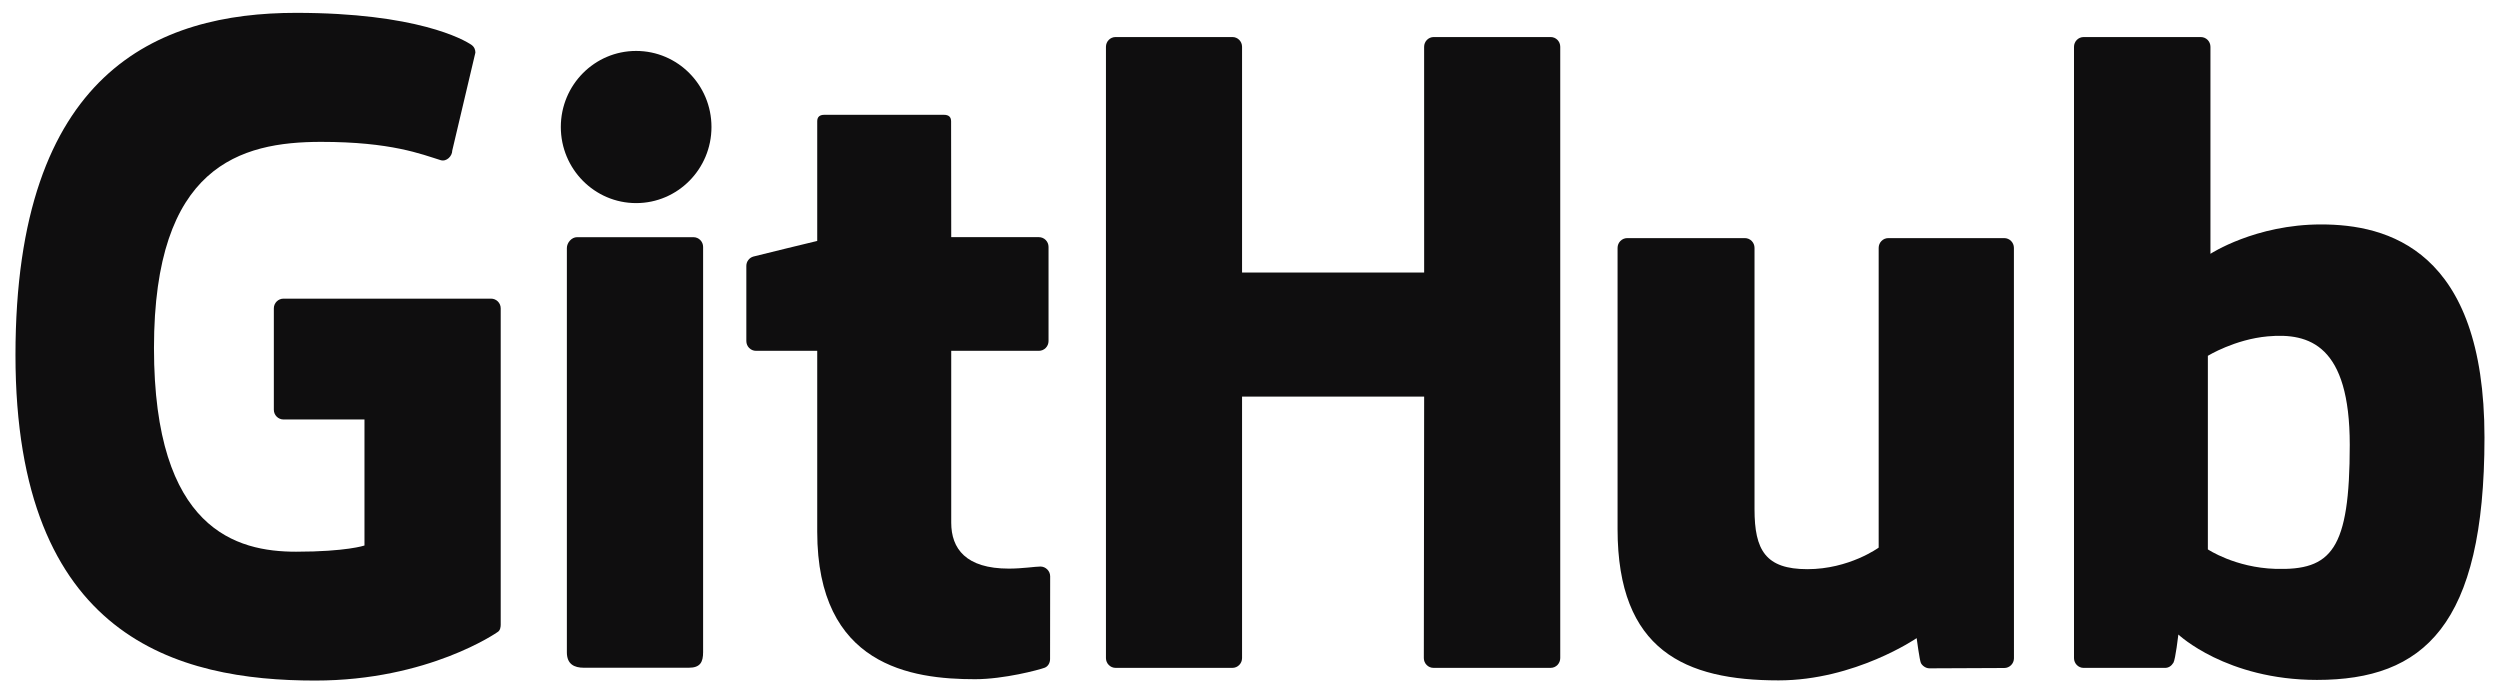
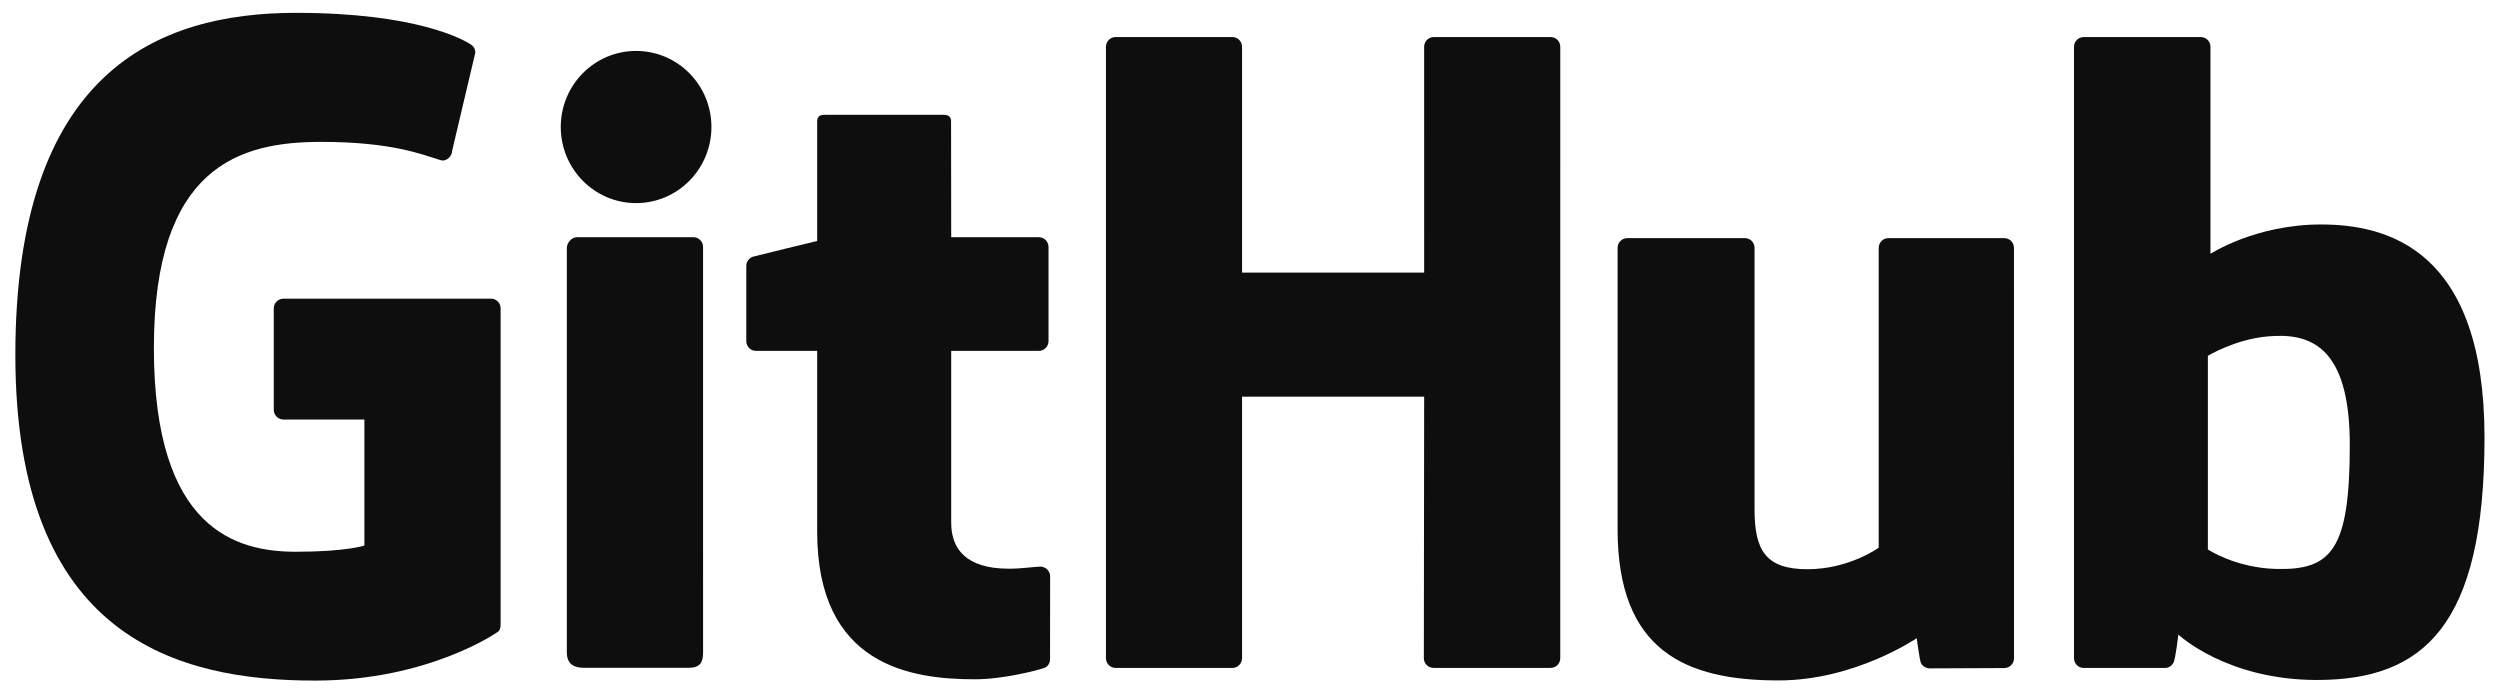
- <svg xmlns="http://www.w3.org/2000/svg" width="486.25" height="134.87" version="1.1" viewBox="0 0 128.65 35.686">
-   <g transform="translate(1.58 -57.667)">
-     <g transform="matrix(.35278 0 0 -.35278 -38.856 227.91)">
-       <g transform="translate(177.28,439.01)">
-         <path d="m0 0h-30.267c-0.781 0-1.415-0.634-1.415-1.415v-14.798c0-0.781 0.634-1.416 1.415-1.416h11.807v-18.386s-2.651-0.903-9.981-0.903c-8.647 0-20.727 3.159-20.727 29.723 0 26.569 12.579 30.065 24.388 30.065 10.222 0 14.626-1.8 17.428-2.667 0.881-0.269 1.695 0.607 1.695 1.388l3.377 14.298c0 0.366-0.124 0.806-0.54 1.105-1.138 0.812-8.081 4.697-25.621 4.697-20.205 0-40.932-8.597-40.932-49.922 0-41.326 23.73-47.484 43.727-47.484 16.557 0 26.601 7.075 26.601 7.075 0.414 0.228 0.459 0.807 0.459 1.072v46.153c0 0.781-0.633 1.415-1.414 1.415" fill="#0f0e0f" />
-       </g>
-       <g transform="translate(333.26,475.75)">
-         <path d="m0 0c0 0.787-0.624 1.423-1.405 1.423h-17.042c-0.779 0-1.411-0.636-1.411-1.423 0-4e-3 4e-3 -32.935 4e-3 -32.935h-26.564v32.935c0 0.787-0.627 1.423-1.407 1.423h-17.041c-0.775 0-1.407-0.636-1.407-1.423v-89.178c0-0.786 0.632-1.426 1.407-1.426h17.041c0.78 0 1.407 0.64 1.407 1.426v38.145h26.564s-0.046-38.142-0.046-38.145c0-0.786 0.631-1.426 1.412-1.426h17.082c0.78 0 1.404 0.64 1.406 1.426z" fill="#0f0e0f" />
-       </g>
-       <g transform="translate(209.44,464.05)">
-         <path d="m0 0c0 6.136-4.92 11.095-10.99 11.095-6.064 0-10.987-4.959-10.987-11.095 0-6.13 4.923-11.103 10.987-11.103 6.07 0 10.99 4.973 10.99 11.103" fill="#0f0e0f" />
-       </g>
-       <g transform="translate(208.22,405.39)">
-         <path d="m0 0v41.165c0 0.781-0.63 1.42-1.41 1.42h-16.988c-0.78 0-1.477-0.803-1.477-1.585v-58.977c0-1.732 1.08-2.248 2.478-2.248h15.306c1.679 0 2.091 0.825 2.091 2.276z" fill="#0f0e0f" />
-       </g>
-       <g transform="translate(398.03,447.84)">
-         <path d="m0 0h-16.911c-0.776 0-1.407-0.639-1.407-1.426v-43.726s-4.297-3.144-10.395-3.144-7.716 2.767-7.716 8.738v38.132c0 0.787-0.63 1.426-1.406 1.426h-17.164c-0.774 0-1.409-0.639-1.409-1.426v-41.019c0-17.735 9.884-22.074 23.481-22.074 11.156 0 20.15 6.163 20.15 6.163s0.427-3.248 0.622-3.633c0.193-0.384 0.698-0.772 1.244-0.772l10.919 0.048c0.774 0 1.409 0.64 1.409 1.424l-6e-3 59.863c0 0.787-0.632 1.426-1.411 1.426" fill="#0f0e0f" />
-       </g>
-       <g transform="translate(437.58,399.59)">
-         <path d="m0 0c-5.866 0.179-9.845 2.84-9.845 2.84v28.241s3.925 2.406 8.741 2.836c6.09 0.545 11.958-1.294 11.958-15.822 0-15.319-2.648-18.343-10.854-18.095m6.67 50.245c-9.605 0-16.138-4.286-16.138-4.286v30.198c0 0.787-0.63 1.423-1.406 1.423h-17.091c-0.777 0-1.408-0.636-1.408-1.423v-89.178c0-0.787 0.631-1.427 1.41-1.427h11.858c0.534 0 0.938 0.276 1.237 0.758 0.295 0.479 0.72 4.111 0.72 4.111s6.988-6.622 20.217-6.622c15.532 0 24.439 7.878 24.439 35.366s-14.226 31.08-23.838 31.08" fill="#0f0e0f" />
-       </g>
-       <g transform="translate(257.2,447.98)">
-         <path d="m0 0h-12.784s-0.019 16.885-0.019 16.889c0 0.639-0.329 0.959-1.069 0.959h-17.42c-0.677 0-1.041-0.299-1.041-0.95v-17.452s-8.73-2.107-9.32-2.278c-0.588-0.17-1.021-0.712-1.021-1.359v-10.967c0-0.788 0.63-1.425 1.409-1.425h8.932v-26.384c0-19.596 13.746-21.521 23.021-21.521 4.239 0 9.309 1.361 10.146 1.67 0.506 0.186 0.801 0.71 0.801 1.278l0.014 12.065c0 0.787-0.665 1.424-1.413 1.424-0.745 0-2.651-0.303-4.613-0.303-6.279 0-8.407 2.919-8.407 6.698 0 3.777-1e-3 25.073-1e-3 25.073h12.785c0.779 0 1.411 0.637 1.411 1.425v13.737c0 0.787-0.632 1.421-1.411 1.421" fill="#0f0e0f" />
-       </g>
-     </g>
+ <svg xmlns="http://www.w3.org/2000/svg" viewBox="0 0 128.65 35.686">
+   <g fill="#0f0e0f">
+     <path d="m25.265 15.369h-10.678c-0.276 0-0.499 0.224-0.499 0.499v5.221c0 0.276 0.224 0.499 0.499 0.499h4.165v6.486s-0.935 0.319-3.521 0.319c-3.05 0-7.312-1.114-7.312-10.486 0-9.373 4.438-10.606 8.604-10.606 3.606 0 5.16 0.635 6.148 0.941 0.311 0.095 0.598-0.214 0.598-0.49l1.191-5.044c0-0.129-0.044-0.284-0.191-0.39-0.402-0.286-2.851-1.657-9.039-1.657-7.128 0-14.44 3.033-14.44 17.611 0 14.579 8.371 16.751 15.426 16.751 5.841 0 9.384-2.496 9.384-2.496 0.146-0.081 0.162-0.285 0.162-0.378v-16.282c0-0.276-0.223-0.499-0.499-0.499" />
+     <path d="m80.292 2.408c0-0.278-0.22-0.502-0.496-0.502h-6.012c-0.275 0-0.498 0.224-0.498 0.502 0 0.001 0.001 11.619 0.001 11.619h-9.371v-11.619c0-0.278-0.221-0.502-0.496-0.502h-6.012c-0.273 0-0.496 0.224-0.496 0.502v31.46c0 0.277 0.223 0.503 0.496 0.503h6.012c0.275 0 0.496-0.226 0.496-0.503v-13.457h9.371s-0.016 13.456-0.016 13.457c0 0.277 0.223 0.503 0.498 0.503h6.026c0.275 0 0.495-0.226 0.496-0.503z" />
+     <path d="m36.61 6.535c0-2.165-1.736-3.914-3.877-3.914-2.139 0-3.876 1.749-3.876 3.914 0 2.163 1.737 3.917 3.876 3.917 2.141 0 3.877-1.754 3.877-3.917" />
+     <path d="m36.18 27.23v-14.522c0-0.276-0.222-0.501-0.497-0.501h-5.993c-0.275 0-0.521 0.283-0.521 0.559v20.806c0 0.611 0.381 0.793 0.874 0.793h5.4c0.592 0 0.738-0.291 0.738-0.803z" />
+     <path d="m103.14 12.254h-5.966c-0.274 0-0.496 0.225-0.496 0.503v15.426s-1.516 1.109-3.667 1.109c-2.151 0-2.722-0.976-2.722-3.083v-13.452c0-0.278-0.222-0.503-0.496-0.503h-6.055c-0.273 0-0.497 0.225-0.497 0.503v14.471c0 6.256 3.487 7.787 8.284 7.787 3.936 0 7.109-2.174 7.109-2.174s0.151 1.146 0.219 1.282c0.068 0.136 0.246 0.272 0.439 0.272l3.852-0.017c0.273 0 0.497-0.226 0.497-0.502l-2e-3 -21.118c0-0.278-0.223-0.503-0.498-0.503" />
+     <path d="m117.09 29.276c-2.069-0.063-3.473-1.002-3.473-1.002v-9.963s1.385-0.849 3.084-1c2.148-0.192 4.219 0.457 4.219 5.582 0 5.404-0.935 6.471-3.83 6.383m2.354-17.725c-3.389 0-5.694 1.512-5.694 1.512v-10.653c0-0.278-0.222-0.502-0.496-0.502h-6.029c-0.274 0-0.497 0.224-0.497 0.502v31.46c0 0.278 0.223 0.503 0.498 0.503h4.183c0.188 0 0.331-0.097 0.436-0.267 0.104-0.169 0.254-1.45 0.254-1.45s2.466 2.336 7.132 2.336c5.48 0 8.622-2.779 8.622-12.476s-5.019-10.964-8.409-10.964" />
+     <path d="m53.459 12.205h-4.51s-0.007-5.957-0.007-5.958c0-0.225-0.116-0.338-0.377-0.338h-6.146c-0.239 0-0.367 0.105-0.367 0.335v6.157s-3.08 0.743-3.288 0.804c-0.207 0.06-0.36 0.251-0.36 0.479v3.869c0 0.278 0.222 0.503 0.497 0.503h3.151v9.308c0 6.913 4.849 7.592 8.121 7.592 1.496 0 3.284-0.48 3.579-0.589 0.178-0.066 0.283-0.25 0.283-0.451l5e-3 -4.256c0-0.278-0.235-0.502-0.498-0.502-0.263 0-0.935 0.107-1.627 0.107-2.215 0-2.966-1.03-2.966-2.363 0-1.332-4e-4 -8.845-4e-4 -8.845h4.51c0.275 0 0.498-0.225 0.498-0.503v-4.846c0-0.278-0.223-0.501-0.498-0.501" />
  </g>
</svg>
